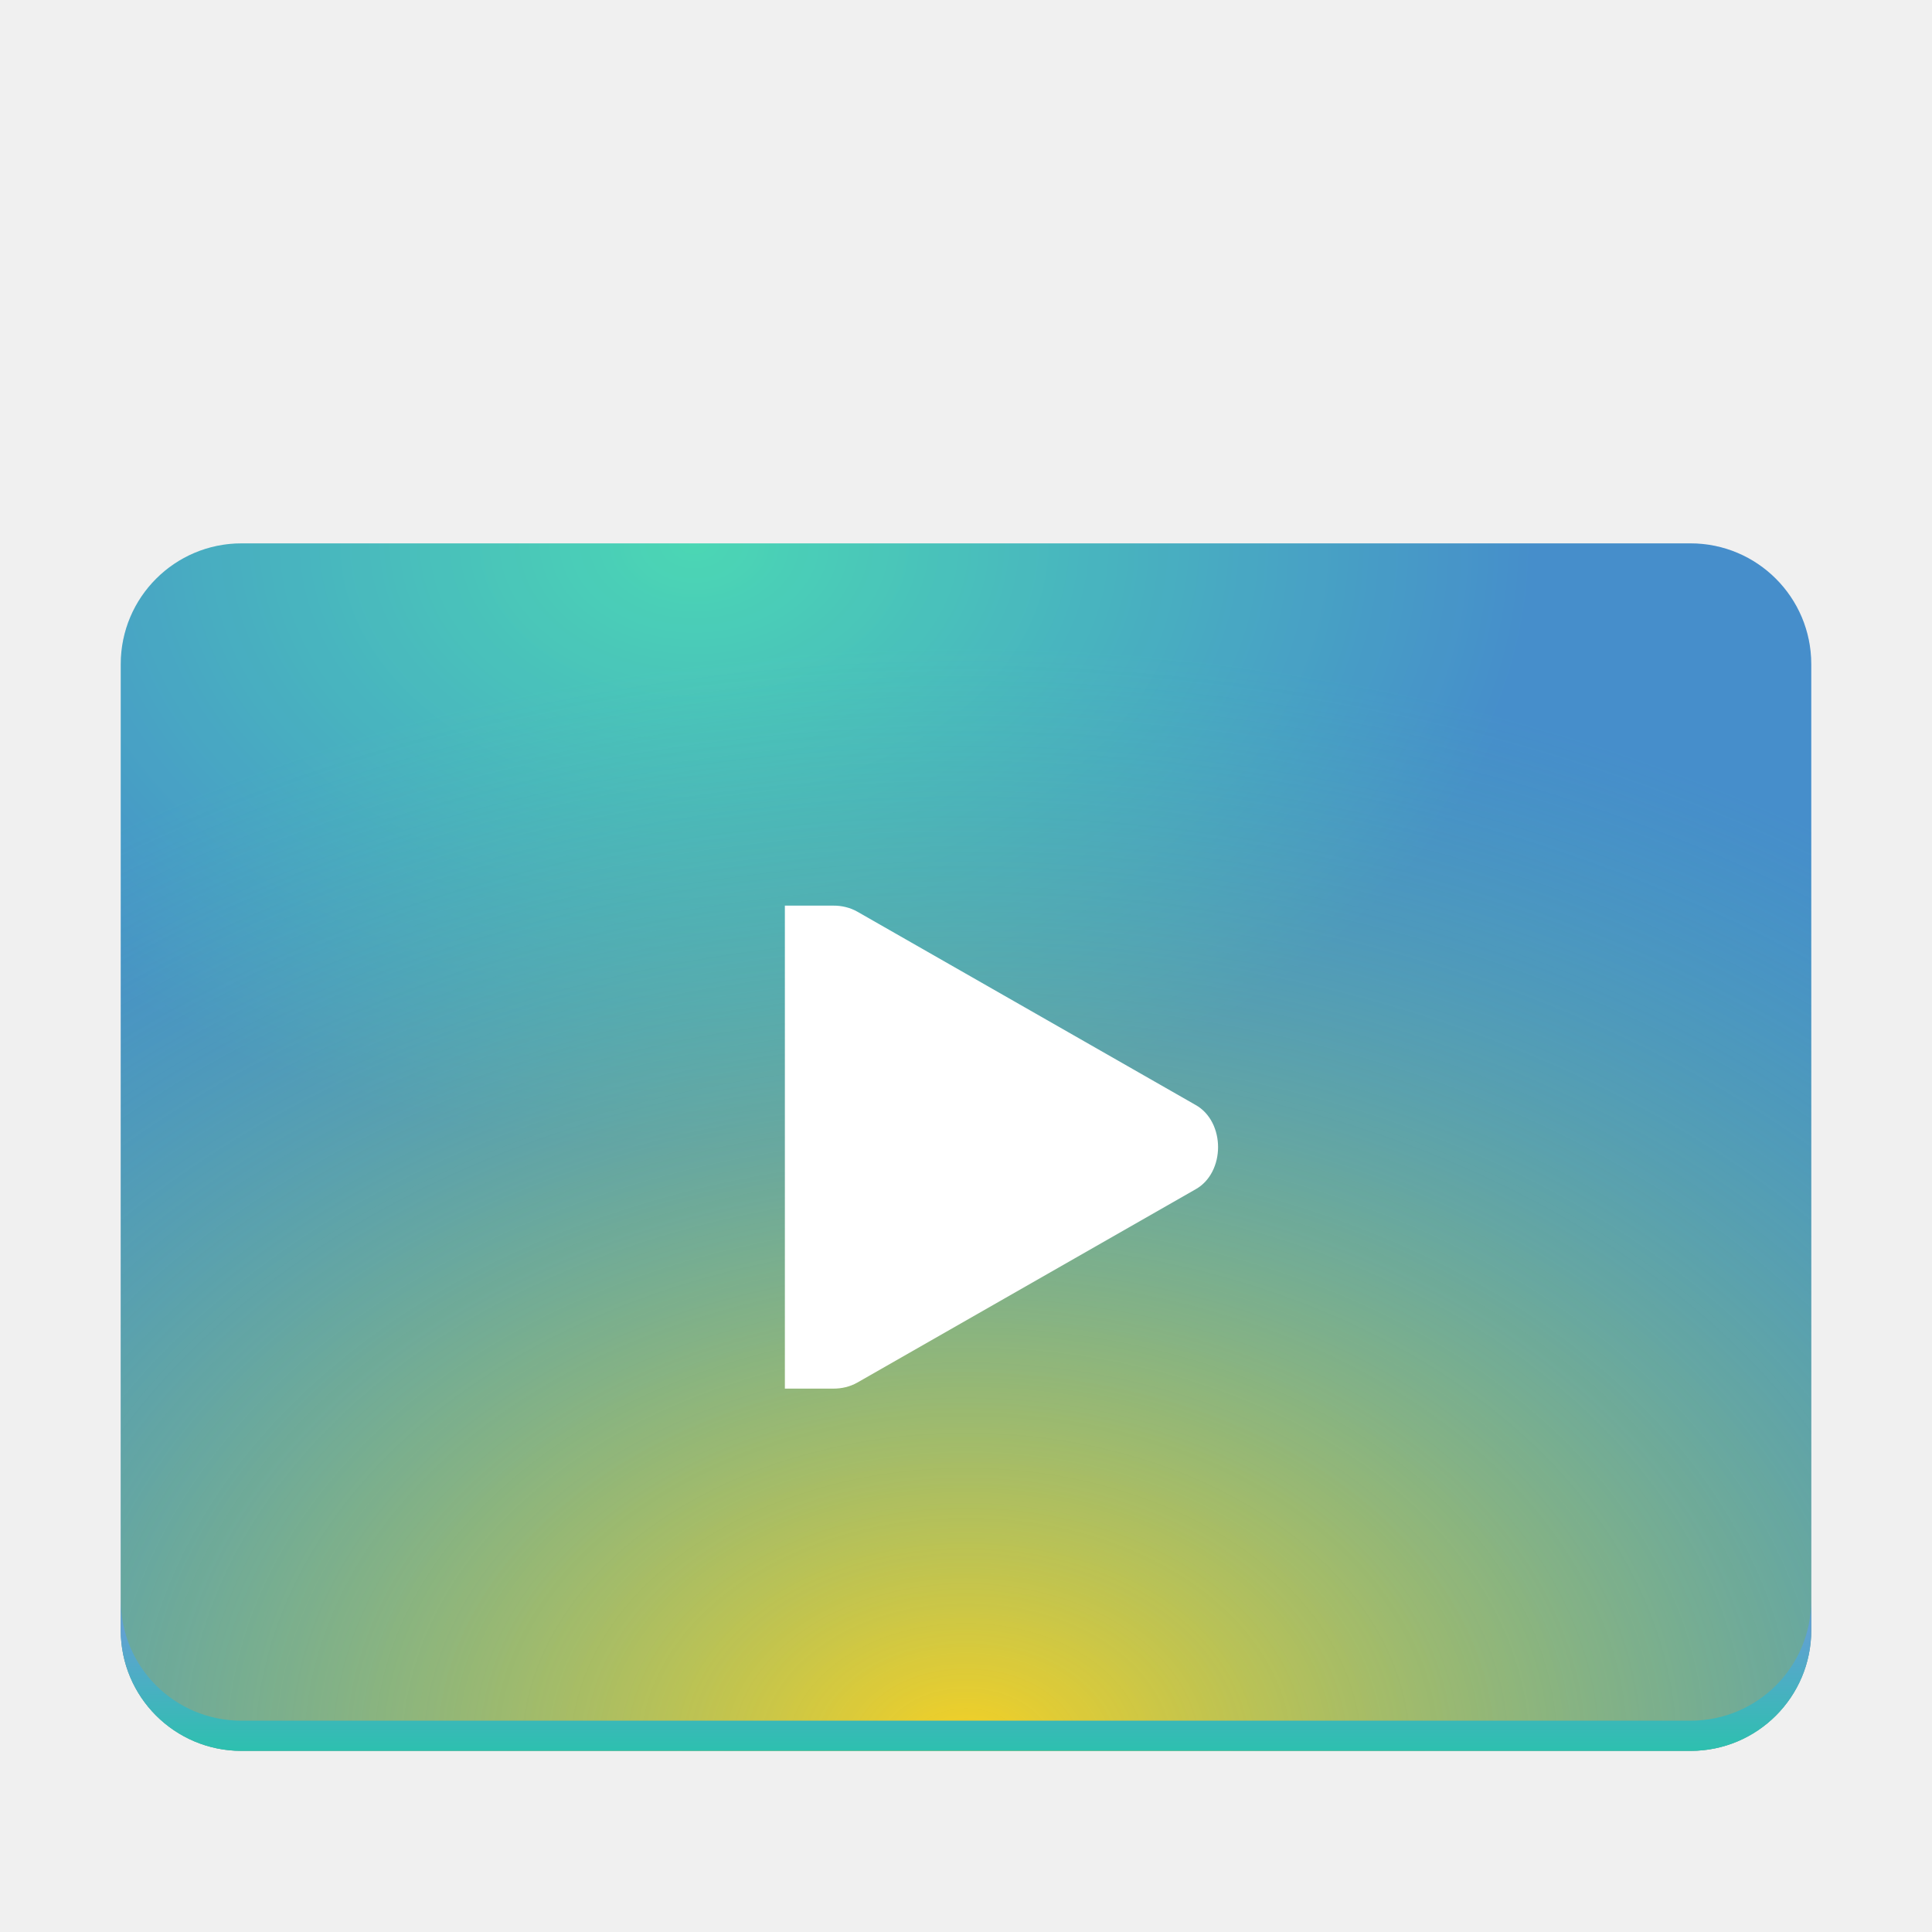
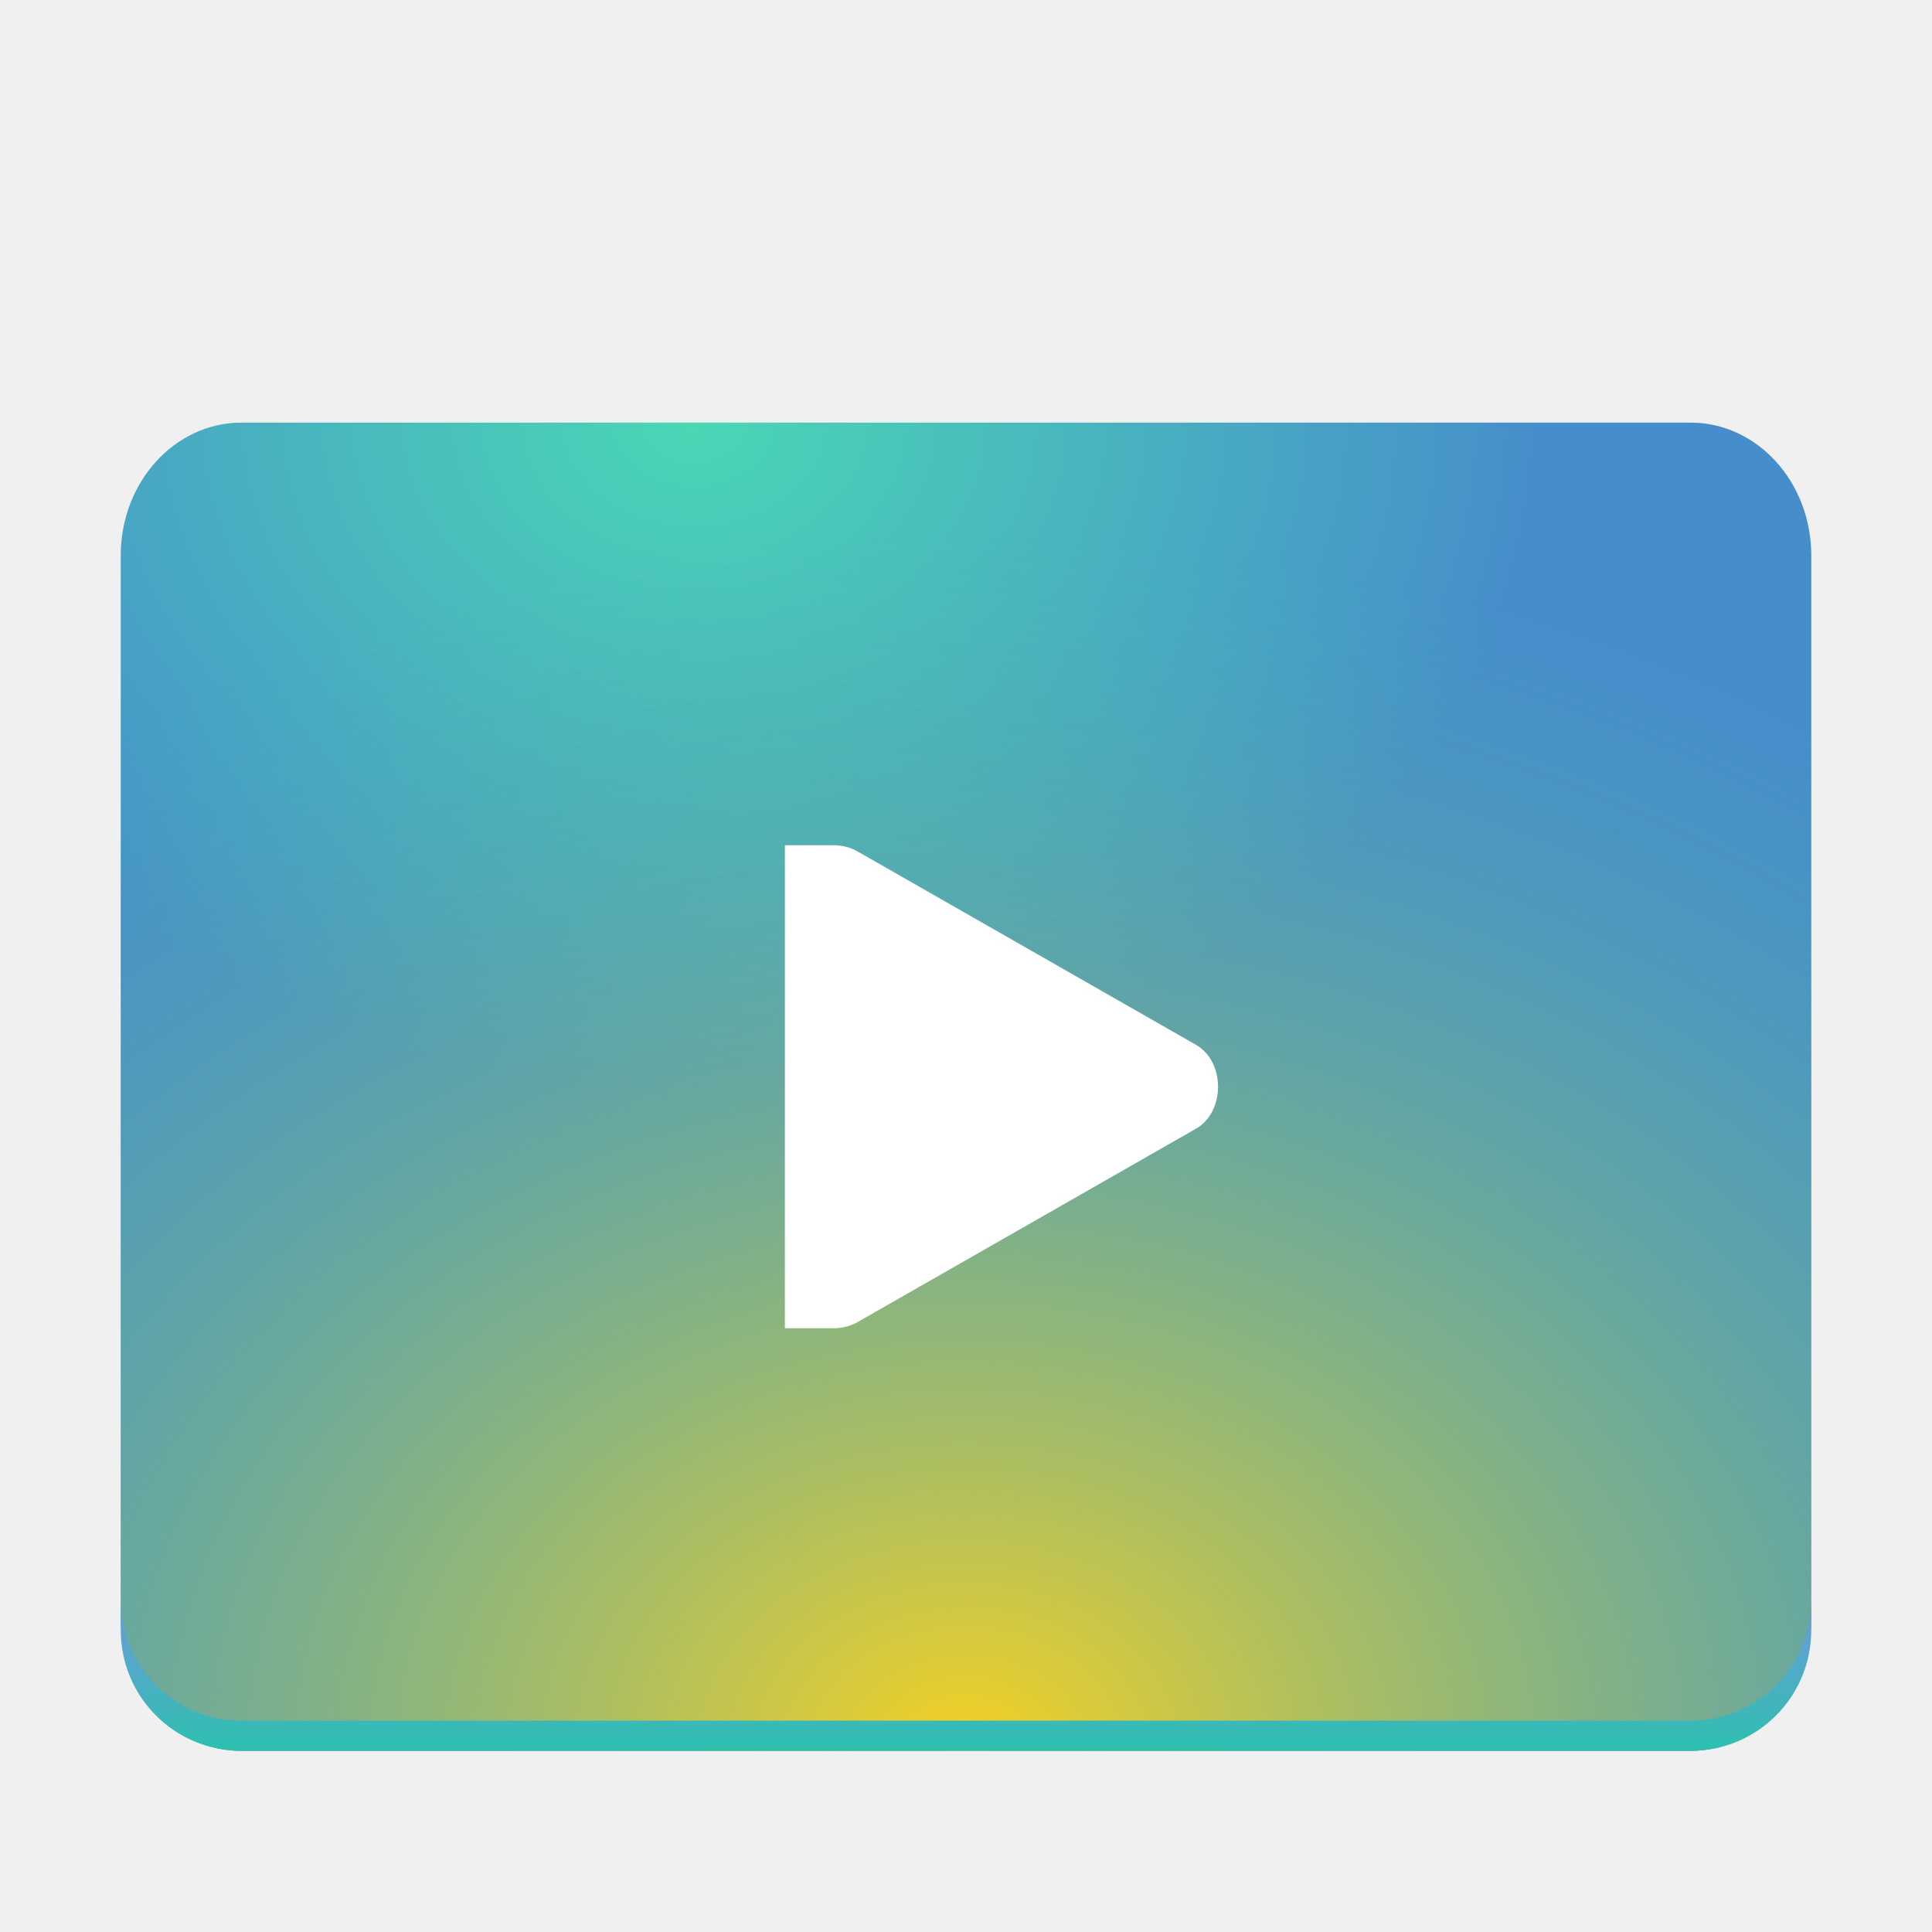
<svg xmlns="http://www.w3.org/2000/svg" xmlns:xlink="http://www.w3.org/1999/xlink" viewBox="0 0 128 128" style="display:inline;enable-background:new" version="1.0" id="svg11300" height="128" width="128">
  <defs id="defs3">
-     <radialGradient gradientUnits="userSpaceOnUse" gradientTransform="matrix(0.25,0,0,0.1788889,6.9488522e-8,240.1289)" r="225" fy="-179.602" fx="184" cy="-179.602" cx="184" id="radialGradient6828" xlink:href="#linearGradient6826" />
+     <linearGradient id="linearGradient1007">
+       <stop id="stop1003" offset="0" style="stop-color:#2dc0af;stop-opacity:1;" />
+       <stop id="stop1005" offset="1" style="stop-color:#61a1d2;stop-opacity:1" />
+     </linearGradient>
+     <linearGradient id="linearGradient6809-3">
+       <stop id="stop6805" offset="0" style="stop-color:#f6d123;stop-opacity:1" />
+       <stop id="stop6807" offset="1" style="stop-color:#2dc0af;stop-opacity:0.138" />
+     </linearGradient>
    <linearGradient id="linearGradient6826">
      <stop id="stop6822" offset="0" style="stop-color:#50dbb5;stop-opacity:1;" />
      <stop id="stop6824" offset="1" style="stop-color:#4a86cf;stop-opacity:1" />
    </linearGradient>
-     <radialGradient gradientUnits="userSpaceOnUse" gradientTransform="matrix(0.4533333,0,0,0.3243852,-52.05333,201.1937)" r="225" fy="267.602" fx="256" cy="267.602" cx="256" id="radialGradient6811" xlink:href="#linearGradient6809-3" />
-     <linearGradient id="linearGradient6809-3">
-       <stop id="stop6805" offset="0" style="stop-color:#f6d123;stop-opacity:1" />
-       <stop id="stop6807" offset="1" style="stop-color:#2dc0af;stop-opacity:0.138" />
-     </linearGradient>
-     <linearGradient gradientUnits="userSpaceOnUse" y2="172" x2="230" y1="204" x1="230" id="linearGradient1009" xlink:href="#linearGradient1007" gradientTransform="matrix(0.25,0,0,0.25,6.9488522e-8,237)" />
-     <linearGradient id="linearGradient1007">
-       <stop id="stop1003" offset="0" style="stop-color:#2dc0af;stop-opacity:1;" />
-       <stop id="stop1005" offset="1" style="stop-color:#61a1d2;stop-opacity:1" />
-     </linearGradient>
+     <radialGradient r="225" fy="-179.602" fx="184" cy="-179.602" cx="184" gradientTransform="matrix(0.25,0,0,0.1967778,-162.9949,200.7212)" gradientUnits="userSpaceOnUse" id="radialGradient439" xlink:href="#linearGradient6826" />
+     <radialGradient r="225" fy="267.602" fx="256" cy="267.602" cx="256" gradientTransform="matrix(0.4533333,0,0,0.3568237,-215.0483,157.8925)" gradientUnits="userSpaceOnUse" id="radialGradient441" xlink:href="#linearGradient6809-3" />
+     <linearGradient y2="172" x2="230" y1="204" x1="230" gradientTransform="matrix(0.25,0,0,0.25,-162.9949,202.3794)" gradientUnits="userSpaceOnUse" id="linearGradient443" xlink:href="#linearGradient1007" />
  </defs>
  <g transform="translate(0,-172)" style="display:inline" id="layer1">
-     <g style="display:none" id="layer2">
-       <rect y="172" x="9.2651362e-08" height="128" width="128" id="rect13805" style="display:inline;overflow:visible;visibility:visible;fill:#f0f0f0;fill-opacity:1;fill-rule:nonzero;stroke:none;stroke-width:0.5;marker:none;enable-background:accumulate" />
-       <circle style="display:inline;opacity:0.1;vector-effect:none;fill:none;fill-opacity:1;stroke:#000000;stroke-width:0.99;stroke-linecap:butt;stroke-linejoin:miter;stroke-miterlimit:4;stroke-dasharray:0.99, 0.99;stroke-dashoffset:0;stroke-opacity:1;marker:none;marker-start:none;marker-mid:none;marker-end:none;paint-order:normal;enable-background:new" id="circle2892" r="59.504" cy="236" cx="64" />
-       <rect style="display:inline;opacity:0.1;vector-effect:none;fill:none;fill-opacity:1;stroke:#000000;stroke-width:0.99;stroke-linecap:butt;stroke-linejoin:miter;stroke-miterlimit:4;stroke-dasharray:0.99, 0.99;stroke-dashoffset:0;stroke-opacity:1;marker:none;marker-start:none;marker-mid:none;marker-end:none;paint-order:normal;enable-background:new" id="rect2894" width="87.01" height="111.01" x="20.495" y="180.495" rx="8.701" ry="7.929" />
-       <rect style="display:inline;opacity:0.1;vector-effect:none;fill:none;fill-opacity:1;stroke:#000000;stroke-width:0.99;stroke-linecap:butt;stroke-linejoin:miter;stroke-miterlimit:4;stroke-dasharray:0.99, 0.99;stroke-dashoffset:0;stroke-opacity:1;marker:none;marker-start:none;marker-mid:none;marker-end:none;paint-order:normal;enable-background:new" id="rect2896" width="103.01" height="103.01" x="12.495" y="184.495" rx="7.924" ry="7.924" />
-       <rect style="display:inline;opacity:0.1;vector-effect:none;fill:none;fill-opacity:1;stroke:#000000;stroke-width:0.99;stroke-linecap:butt;stroke-linejoin:miter;stroke-miterlimit:4;stroke-dasharray:0.99, 0.99;stroke-dashoffset:0;stroke-opacity:1;marker:none;marker-start:none;marker-mid:none;marker-end:none;paint-order:normal;enable-background:new" id="rect2898" width="111.01" height="87.01" x="8.495" y="200.495" rx="7.929" ry="8.701" />
-       <path style="display:inline;fill:none;stroke:#62a0ea;stroke-width:2;stroke-linecap:butt;stroke-linejoin:miter;stroke-miterlimit:4;stroke-dasharray:none;stroke-opacity:1;enable-background:new" d="M 2.6203015e-5,289 H 128" id="path2900" />
-     </g>
    <g style="display:inline" id="layer9">
-       <rect style="display:inline;opacity:1;vector-effect:none;fill:url(#radialGradient6828);fill-opacity:1;stroke:none;stroke-width:0.5;stroke-linecap:butt;stroke-linejoin:bevel;stroke-miterlimit:4;stroke-dasharray:0.5, 1;stroke-dashoffset:0;stroke-opacity:0.949;marker:none;marker-start:none;marker-mid:none;marker-end:none;paint-order:normal;enable-background:new" id="rect6813" width="112" height="80" x="8" y="208" rx="8" ry="8" />
-       <rect ry="8" rx="8" y="208" x="8" height="80" width="112" id="rect3763" style="display:inline;opacity:1;vector-effect:none;fill:url(#radialGradient6811);fill-opacity:1;stroke:none;stroke-width:0.5;stroke-linecap:butt;stroke-linejoin:bevel;stroke-miterlimit:4;stroke-dasharray:0.5, 1;stroke-dashoffset:0;stroke-opacity:0.949;marker:none;marker-start:none;marker-mid:none;marker-end:none;paint-order:normal;enable-background:new" />
-       <path style="color:#000000;font-style:normal;font-variant:normal;font-weight:normal;font-stretch:normal;font-size:medium;line-height:normal;font-family:'Bitstream Vera Sans';-inkscape-font-specification:'Bitstream Vera Sans';text-indent:0;text-align:start;text-decoration:none;text-decoration-line:none;letter-spacing:normal;word-spacing:normal;text-transform:none;writing-mode:lr-tb;direction:ltr;text-anchor:start;display:inline;overflow:visible;visibility:visible;fill:#ffffff;fill-opacity:1;fill-rule:nonzero;stroke:none;stroke-width:5.6;marker:none;enable-background:accumulate" d="m 52,232 v 32 h 2.9 0.3 c 0.56,0.003 1.113,-0.124 1.6,-0.4 L 79.2,250.8 c 0.994,-0.55 1.5,-1.675 1.5,-2.8 0,-1.125 -0.506,-2.25 -1.5,-2.8 L 56.8,232.4 c -0.487,-0.276 -1.04,-0.404 -1.6,-0.4 h -0.3 z" id="path3807-1-1-9-38-4" />
-       <path id="rect6875-5" d="m 8,278 v 2 c 0,4.432 3.568,8 8,8 h 96 c 4.432,0 8,-3.568 8,-8 v -2 c 0,4.432 -3.568,8 -8,8 H 16 c -4.432,0 -8,-3.568 -8,-8 z" style="display:inline;opacity:1;vector-effect:none;fill:url(#linearGradient1009);fill-opacity:1;stroke:none;stroke-width:0.5;stroke-linecap:butt;stroke-linejoin:bevel;stroke-miterlimit:4;stroke-dasharray:0.5, 1;stroke-dashoffset:0;stroke-opacity:0.949;marker:none;marker-start:none;marker-mid:none;marker-end:none;paint-order:normal;enable-background:new" />
+       <g id="g437" transform="translate(162.9949,34.62058)" style="display:inline;enable-background:new">
+         <rect style="display:inline;opacity:1;vector-effect:none;fill:url(#radialGradient439);fill-opacity:1;stroke:none;stroke-width:0.524;stroke-linecap:butt;stroke-linejoin:bevel;stroke-miterlimit:4;stroke-dasharray:0.524, 1.049;stroke-dashoffset:0;stroke-opacity:0.949;marker:none;marker-start:none;marker-mid:none;marker-end:none;paint-order:normal;enable-background:new" id="rect429" width="112" height="88" x="-154.995" y="165.379" rx="8" ry="8.8" />
+         <rect ry="8.8" rx="8" y="165.379" x="-154.995" height="88" width="112" id="rect431" style="display:inline;opacity:1;vector-effect:none;fill:url(#radialGradient441);fill-opacity:1;stroke:none;stroke-width:0.524;stroke-linecap:butt;stroke-linejoin:bevel;stroke-miterlimit:4;stroke-dasharray:0.524, 1.049;stroke-dashoffset:0;stroke-opacity:0.949;marker:none;marker-start:none;marker-mid:none;marker-end:none;paint-order:normal;enable-background:new" />
+         <path style="color:#000000;font-style:normal;font-variant:normal;font-weight:normal;font-stretch:normal;font-size:medium;line-height:normal;font-family:'Bitstream Vera Sans';-inkscape-font-specification:'Bitstream Vera Sans';text-indent:0;text-align:start;text-decoration:none;text-decoration-line:none;letter-spacing:normal;word-spacing:normal;text-transform:none;writing-mode:lr-tb;direction:ltr;text-anchor:start;display:inline;overflow:visible;visibility:visible;fill:#ffffff;fill-opacity:1;fill-rule:nonzero;stroke:none;stroke-width:5.6;marker:none;enable-background:accumulate" d="m -110.995,193.38 v 32 h 2.9 0.3 c 0.56,0.003 1.113,-0.124 1.6,-0.4 l 22.4,-12.8 c 0.994,-0.55 1.5,-1.675 1.5,-2.8 0,-1.125 -0.506,-2.25 -1.5,-2.8 l -22.4,-12.8 c -0.487,-0.276 -1.04,-0.404 -1.6,-0.4 h -0.3 z" id="path433" />
+         <path id="path435" d="m -154.995,243.379 v 2 c 0,4.432 3.568,8 8,8 h 96 c 4.432,0 8,-3.568 8,-8 v -2 c 0,4.432 -3.568,8 -8,8 h -96 c -4.432,0 -8,-3.568 -8,-8 z" style="display:inline;opacity:1;vector-effect:none;fill:url(#linearGradient443);fill-opacity:1;stroke:none;stroke-width:0.5;stroke-linecap:butt;stroke-linejoin:bevel;stroke-miterlimit:4;stroke-dasharray:0.5, 1;stroke-dashoffset:0;stroke-opacity:0.949;marker:none;marker-start:none;marker-mid:none;marker-end:none;paint-order:normal;enable-background:new" />
+       </g>
    </g>
  </g>
</svg>
